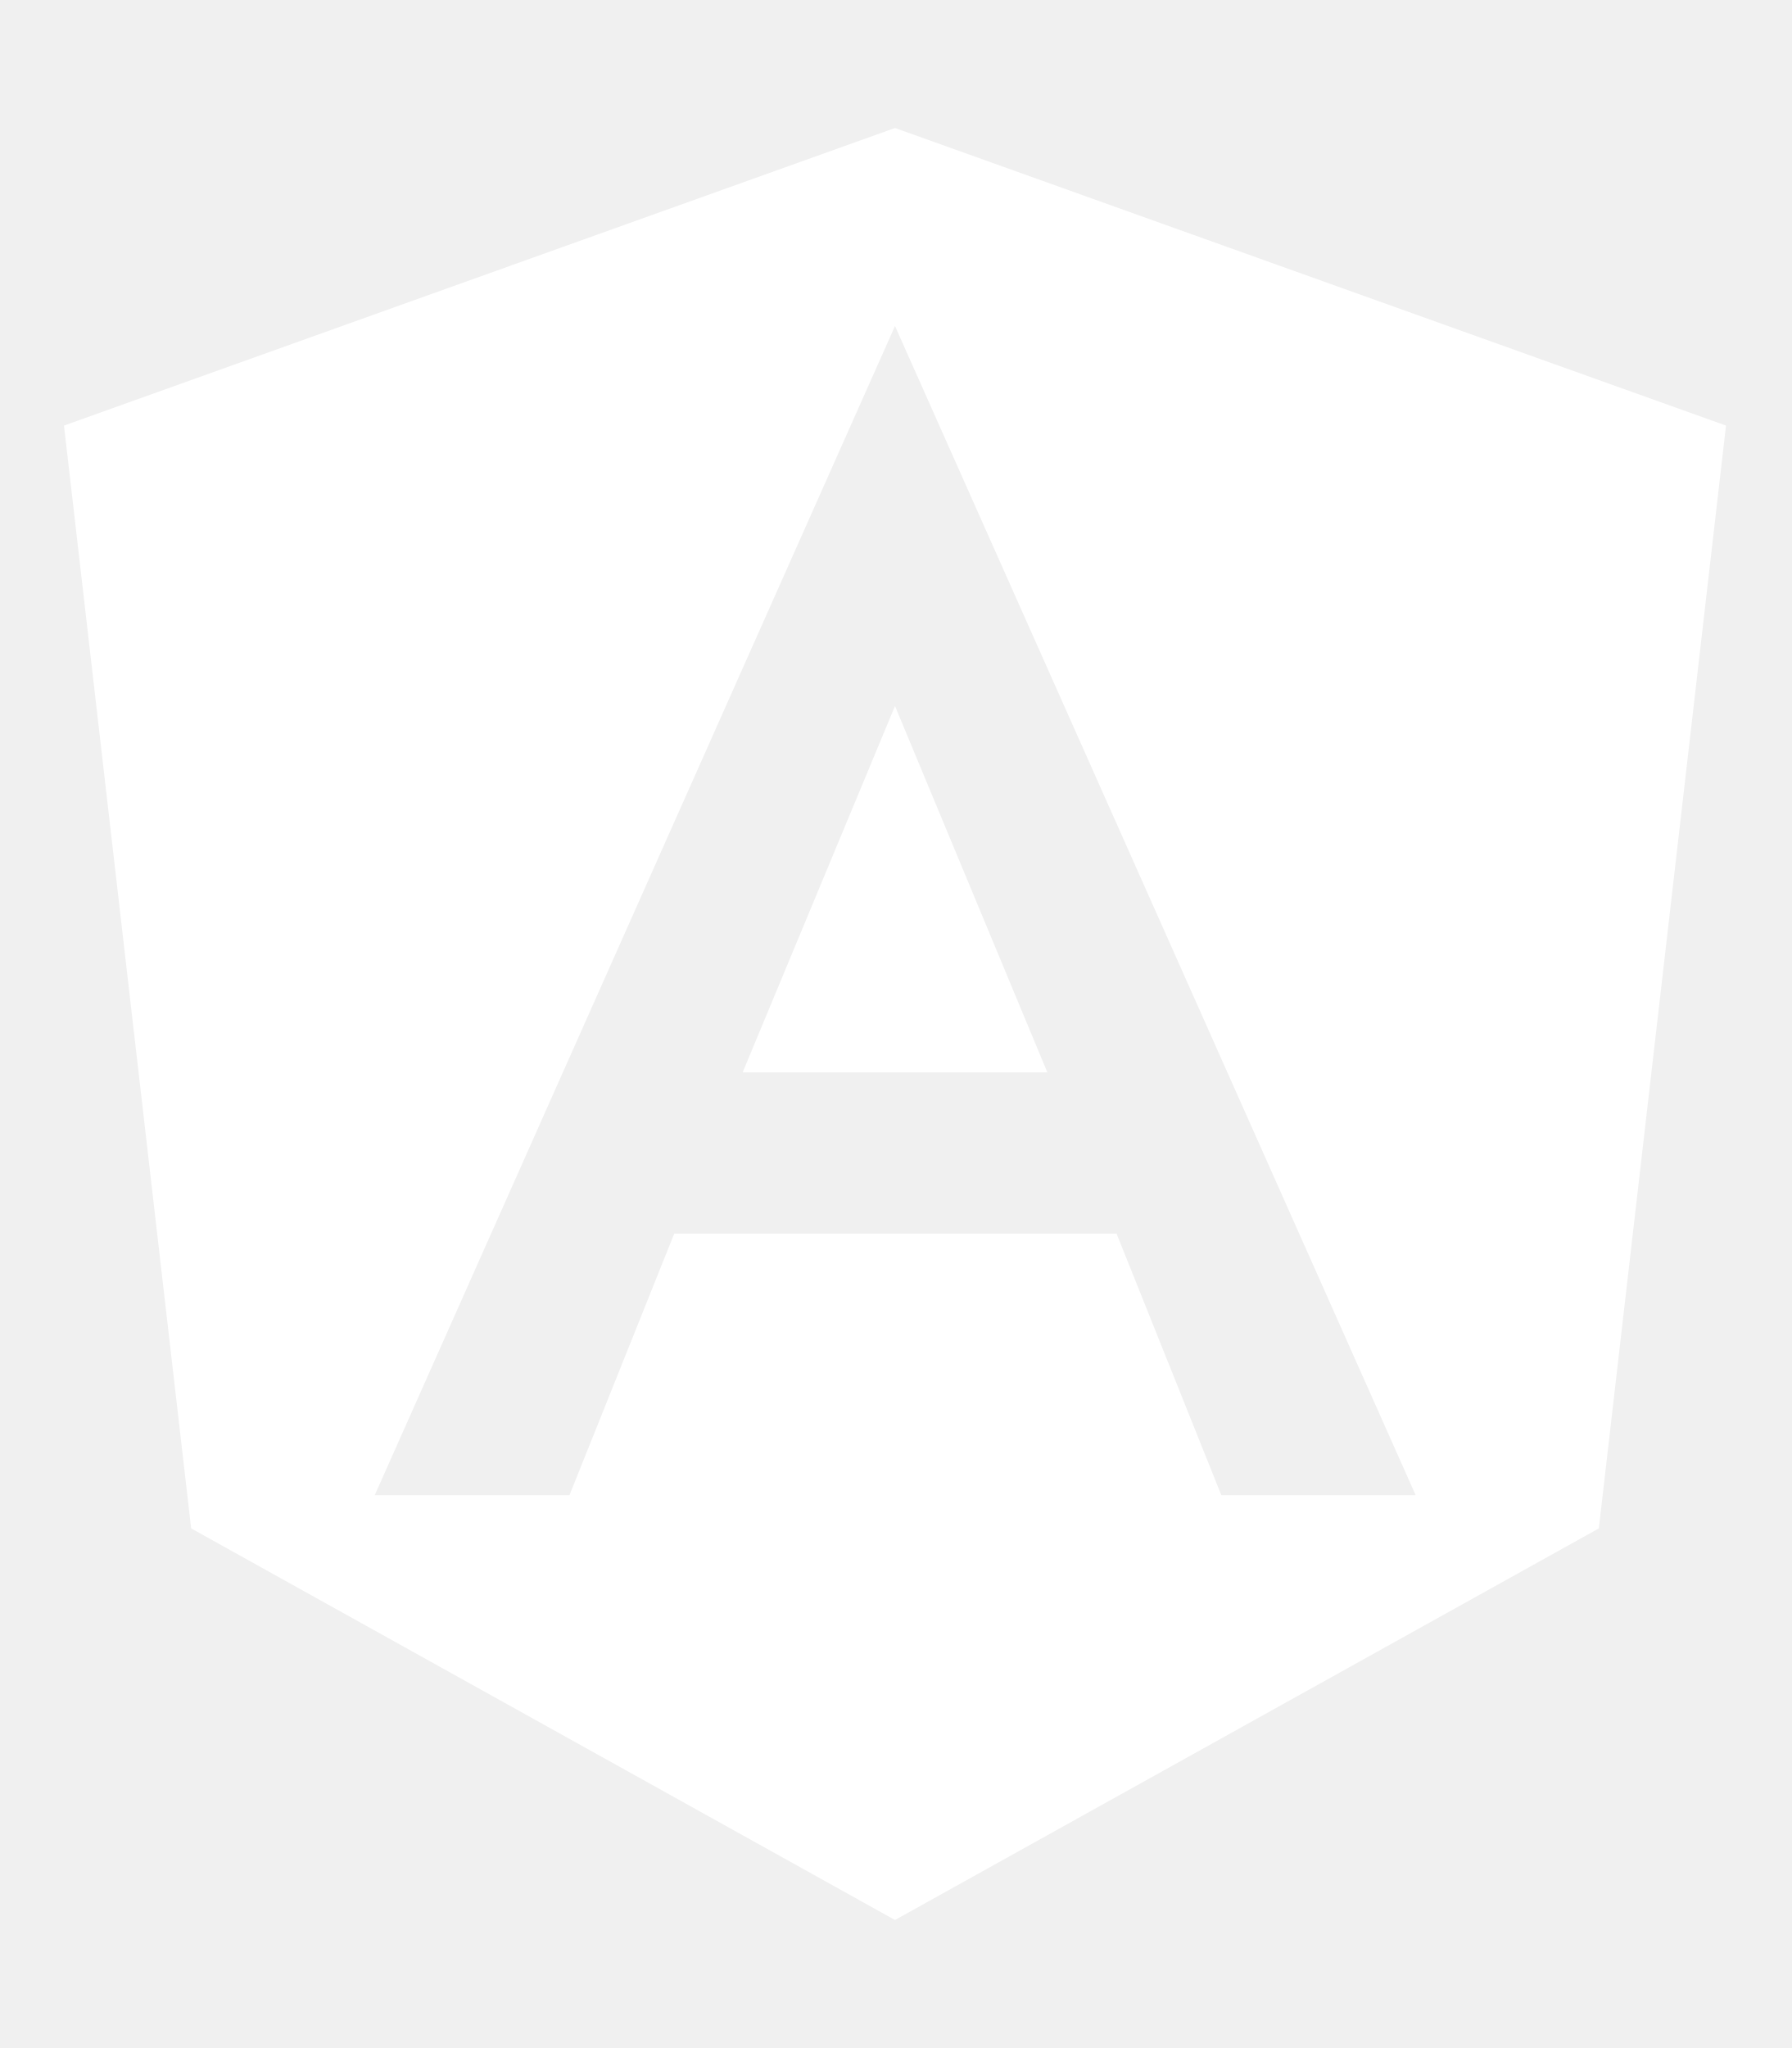
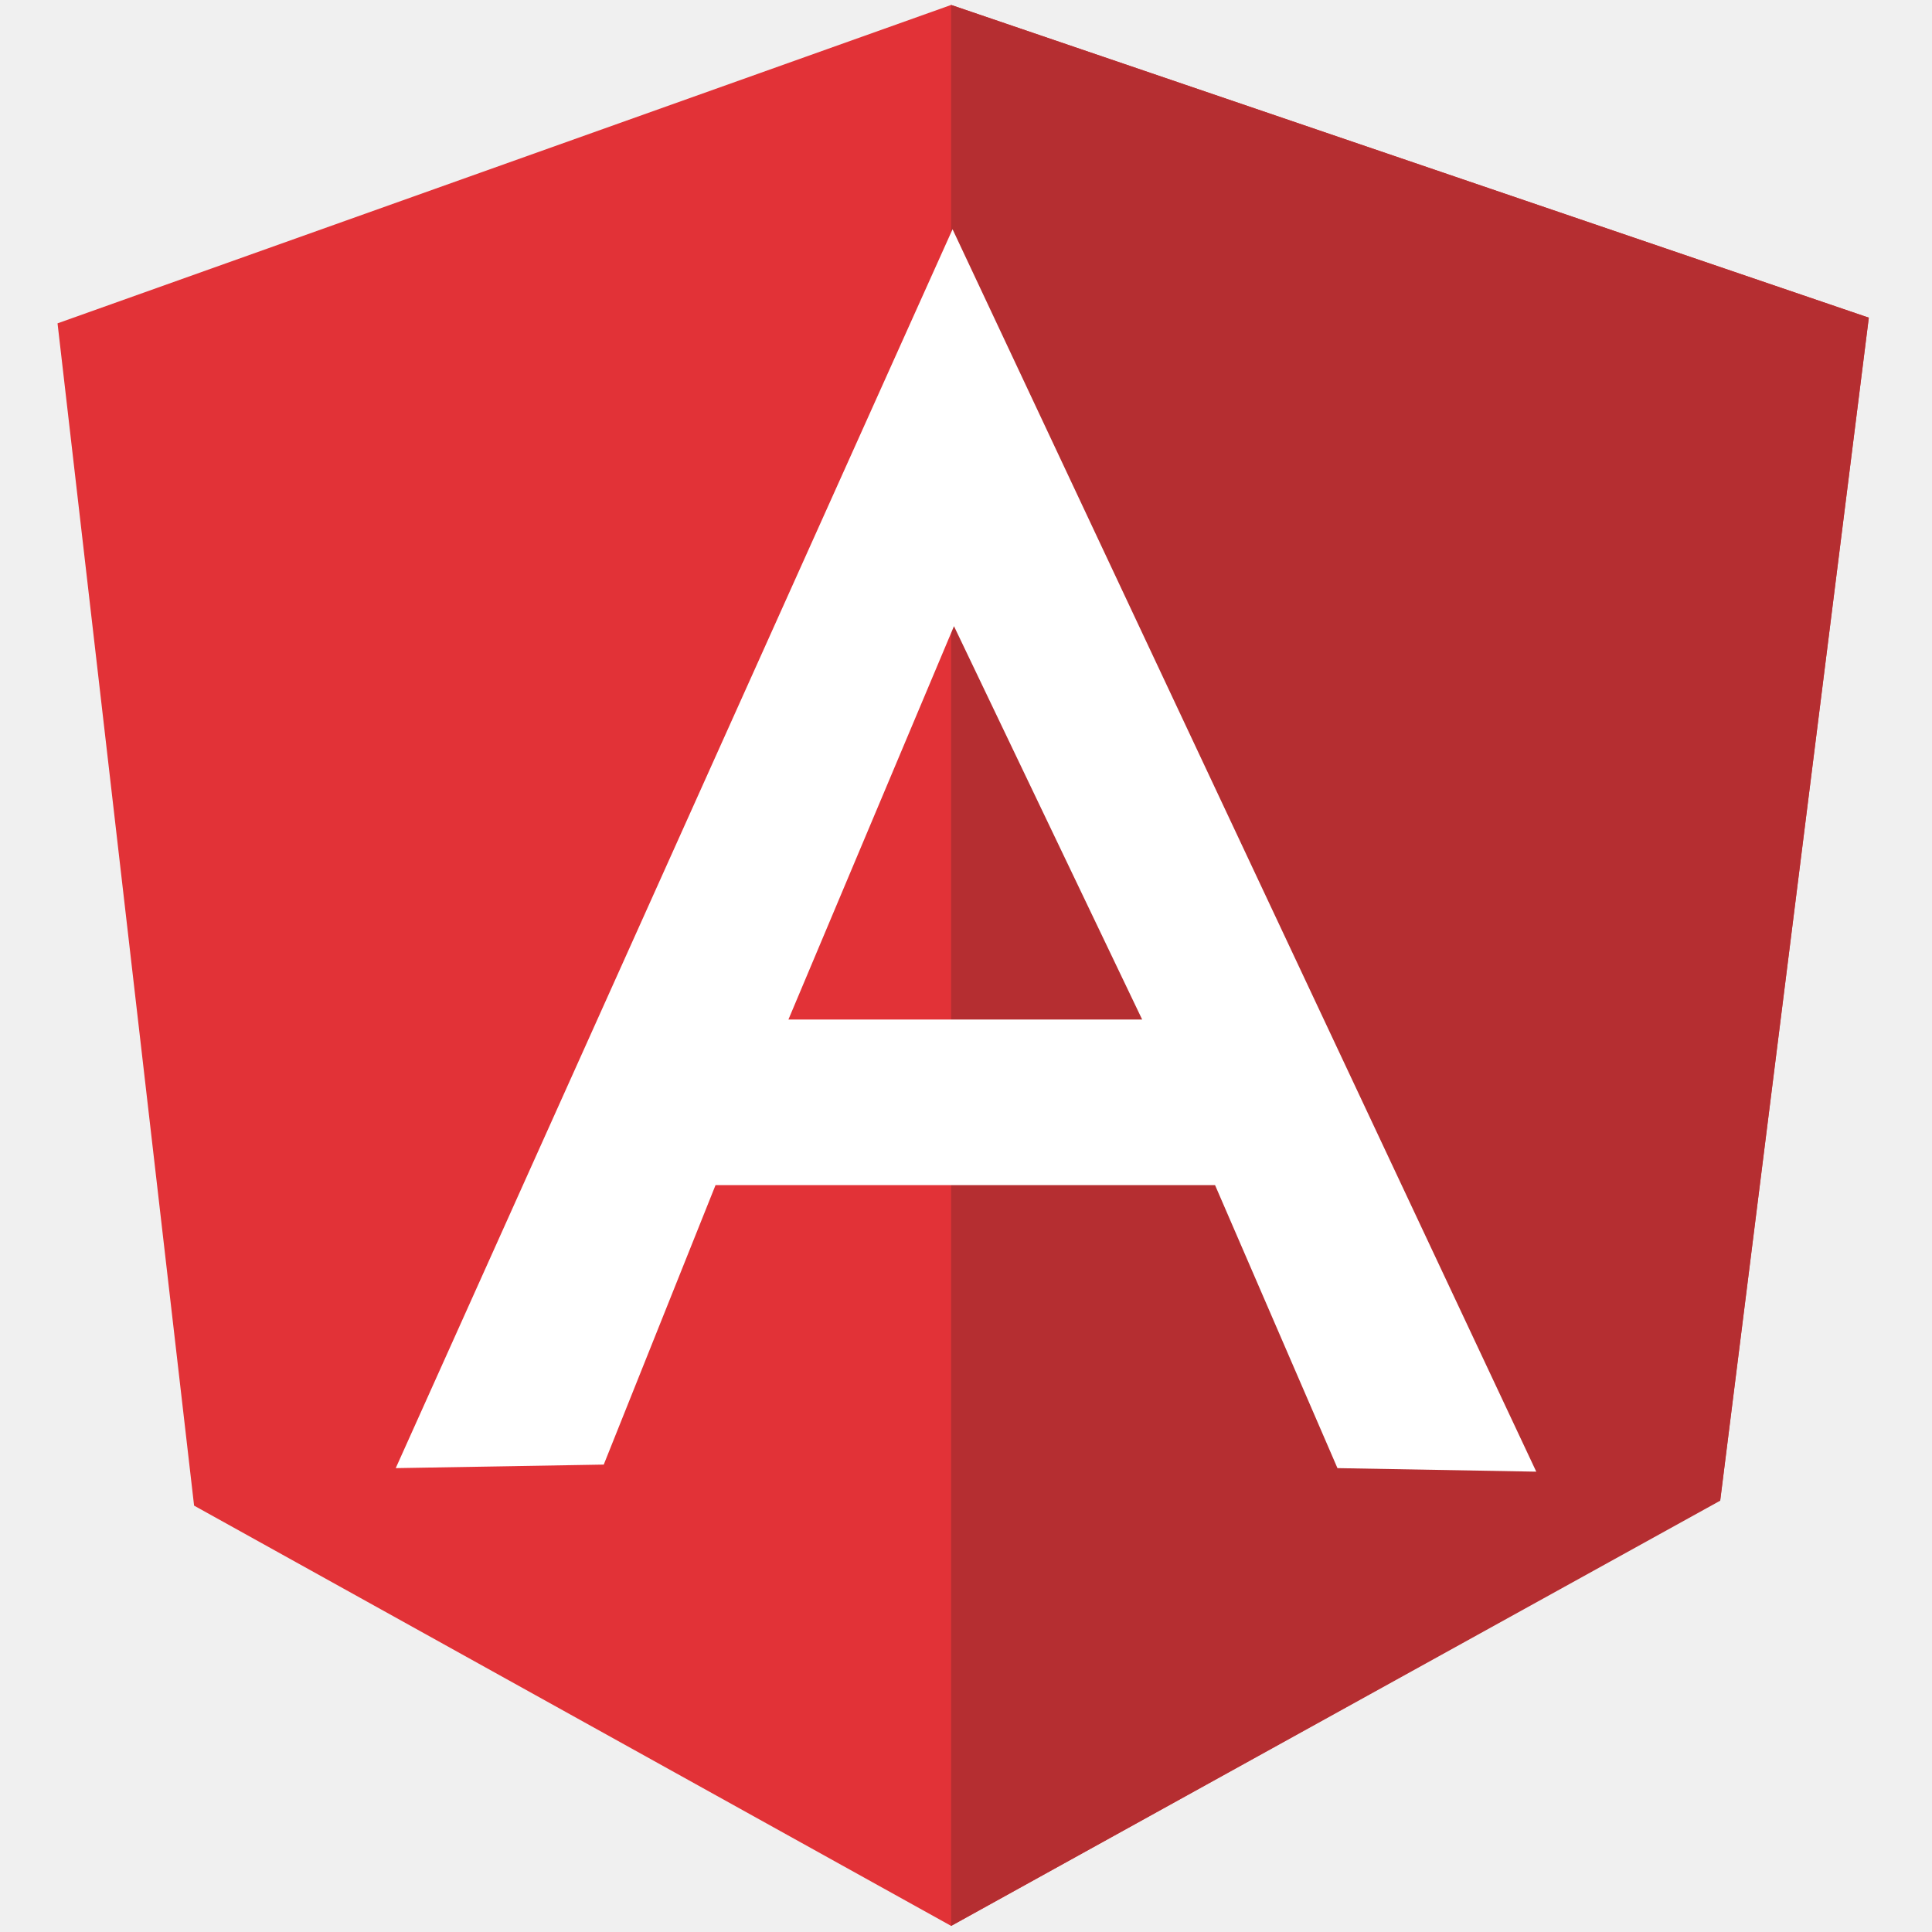
- <svg xmlns="http://www.w3.org/2000/svg" height="16" width="14" viewBox="0 0 448 512">
-   <path fill="#FFF" d="M185.7 268.1h76.2l-38.1-91.6-38.1 91.6zM223.8 32L16 106.4l31.8 275.7 176 97.9 176-97.9 31.8-275.7zM354 373.8h-48.6l-26.2-65.4H168.6l-26.2 65.4H93.7L223.8 81.5z" />
+ <svg xmlns="http://www.w3.org/2000/svg" width="800px" height="800px" viewBox="-8 0 272 272" version="1.1" preserveAspectRatio="xMidYMid">
+   <g>
+     <path d="M0.1,45.522 L125.908,0.697 L255.104,44.725 L234.185,211.175 L125.908,271.141 L19.325,211.972 L0.1,45.522 Z" fill="#E23237">
+ 
+ </path>
+     <path d="M255.104,44.725 L125.908,0.697 L125.908,271.141 L234.185,211.275 L255.104,44.725 L255.104,44.725 Z" fill="#B52E31">
+ 
+ </path>
+     <path d="M126.107,32.274 L126.107,32.274 L47.714,206.693 L76.999,206.195 L92.738,166.848 L126.207,166.848 L126.307,166.848 L163.063,166.848 L180.296,206.693 L208.286,207.191 L126.107,32.274 L126.107,32.274 Z M126.307,88.156 L152.803,143.539 L127.402,143.539 L126.107,143.539 L102.998,143.539 L126.307,88.156 L126.307,88.156 Z" fill="#FFFFFF">
+ 
+ </path>
+   </g>
</svg>
